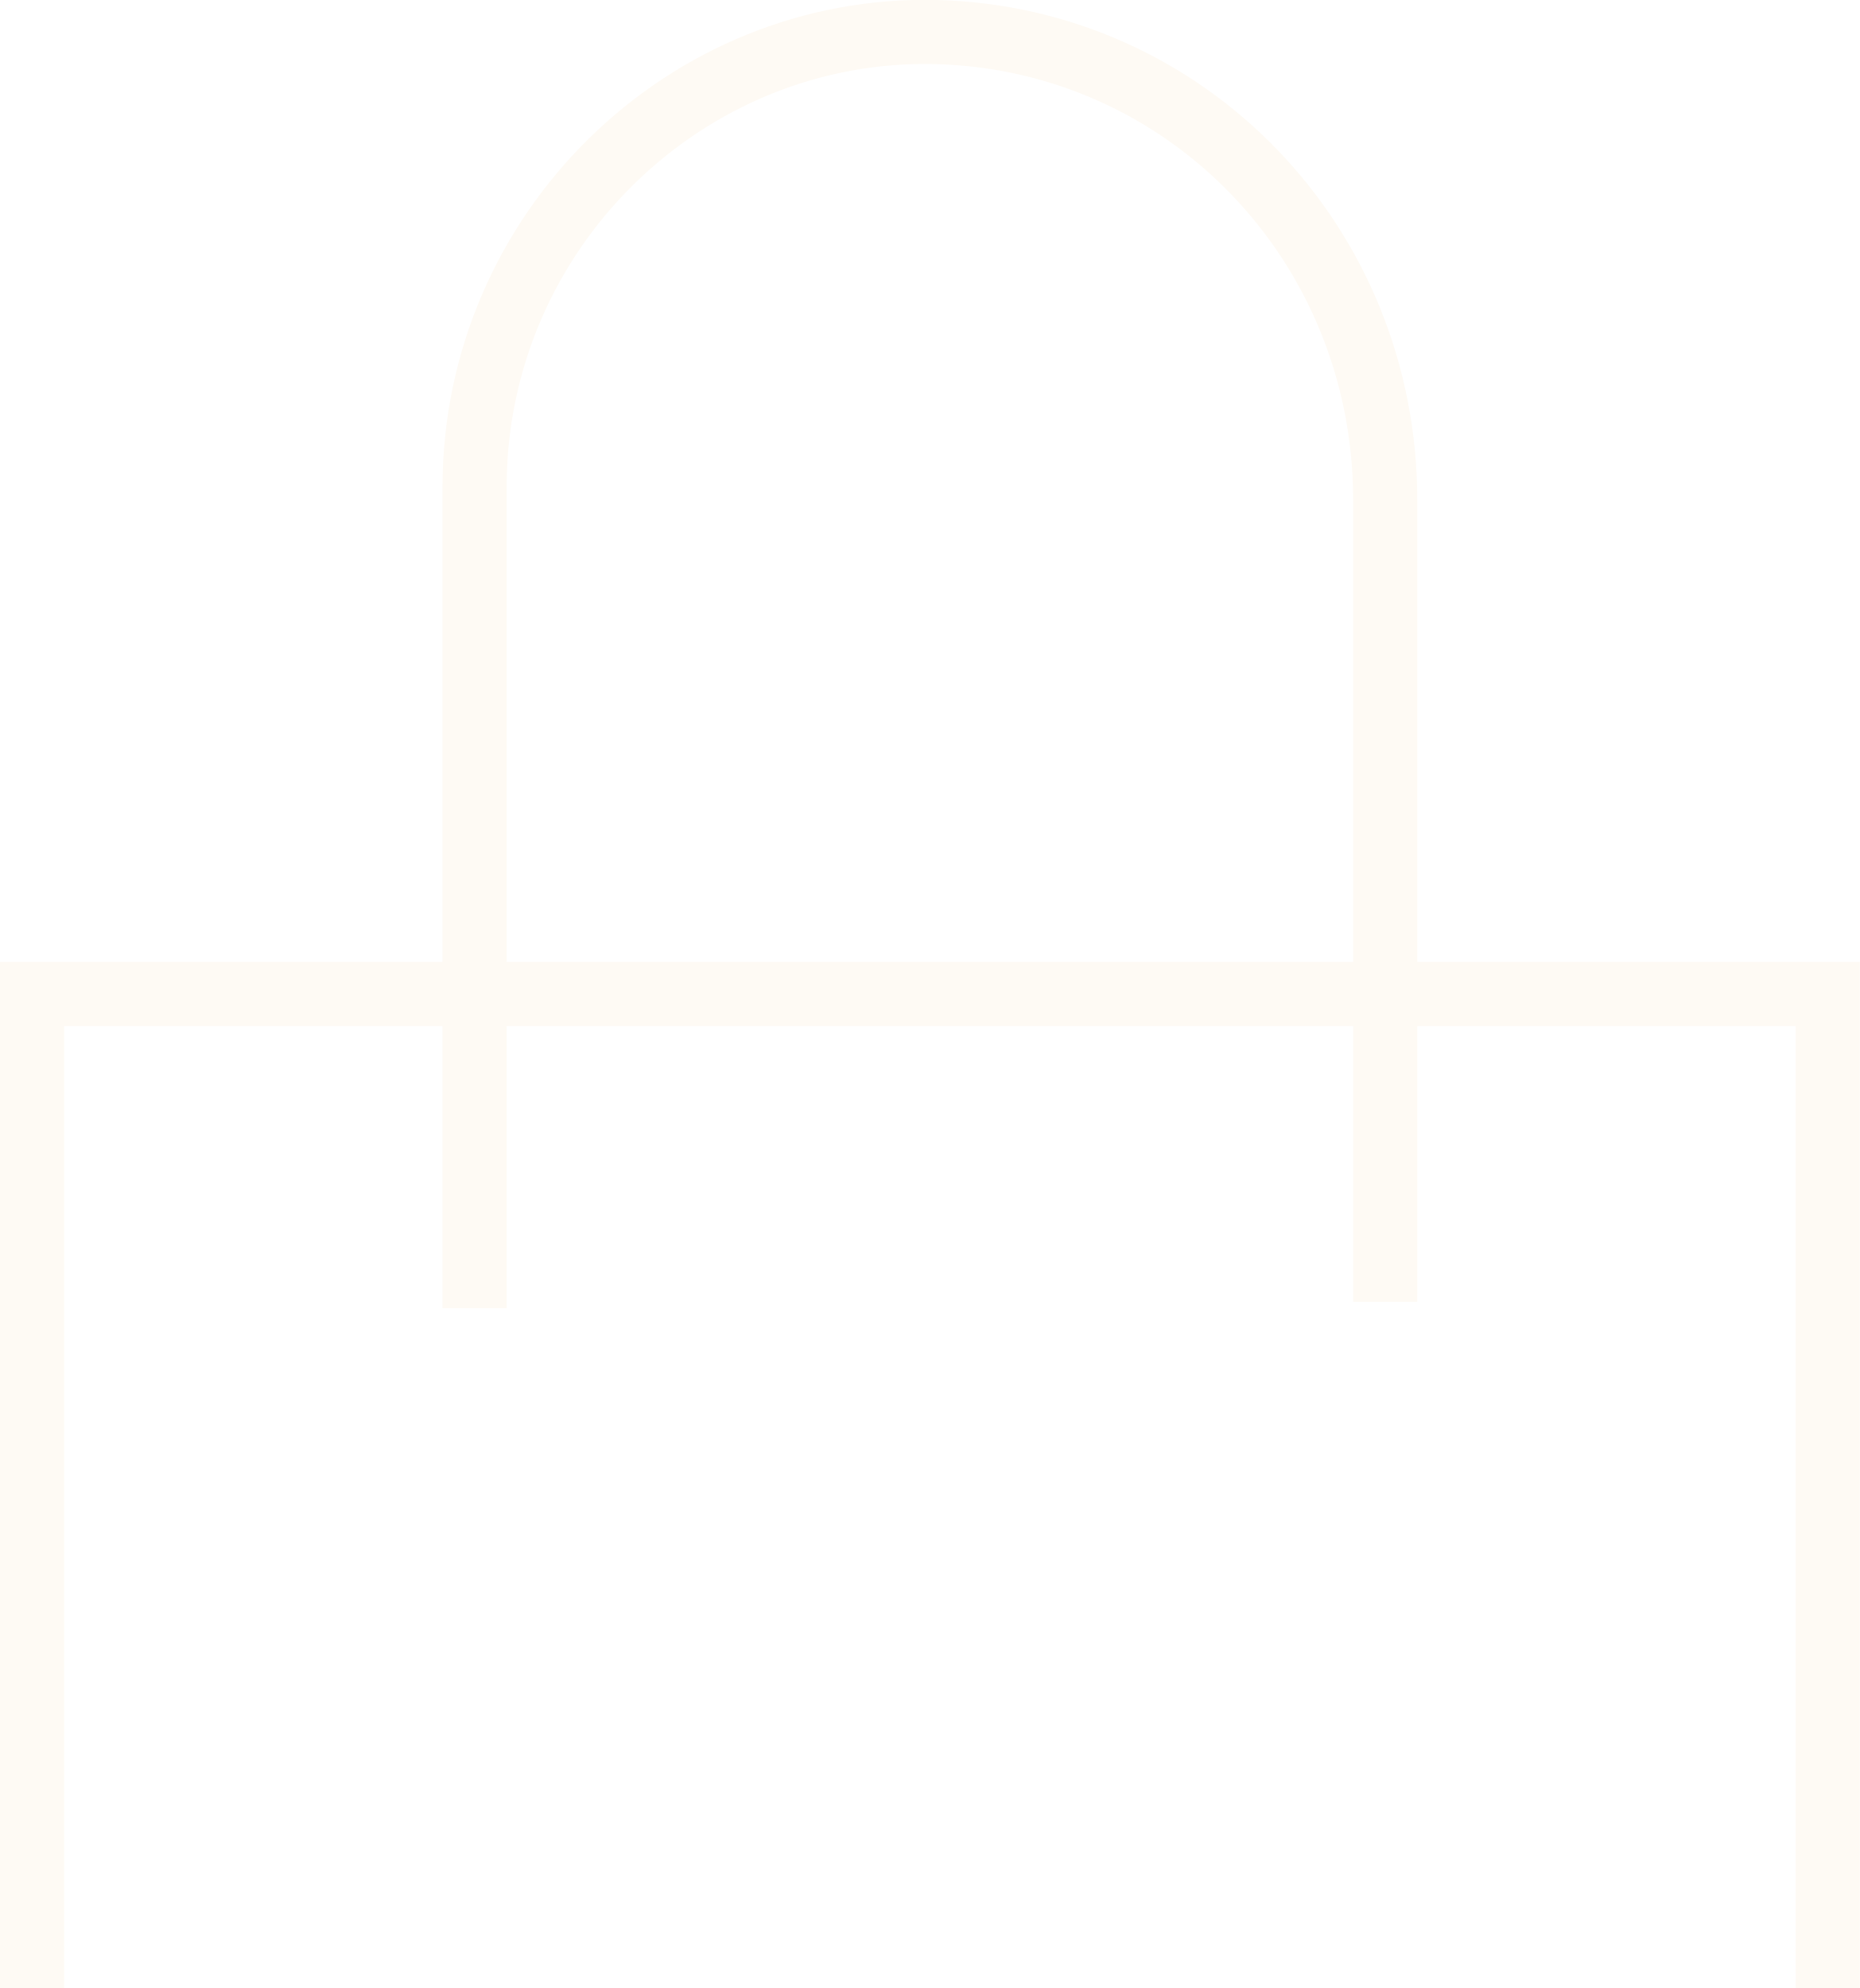
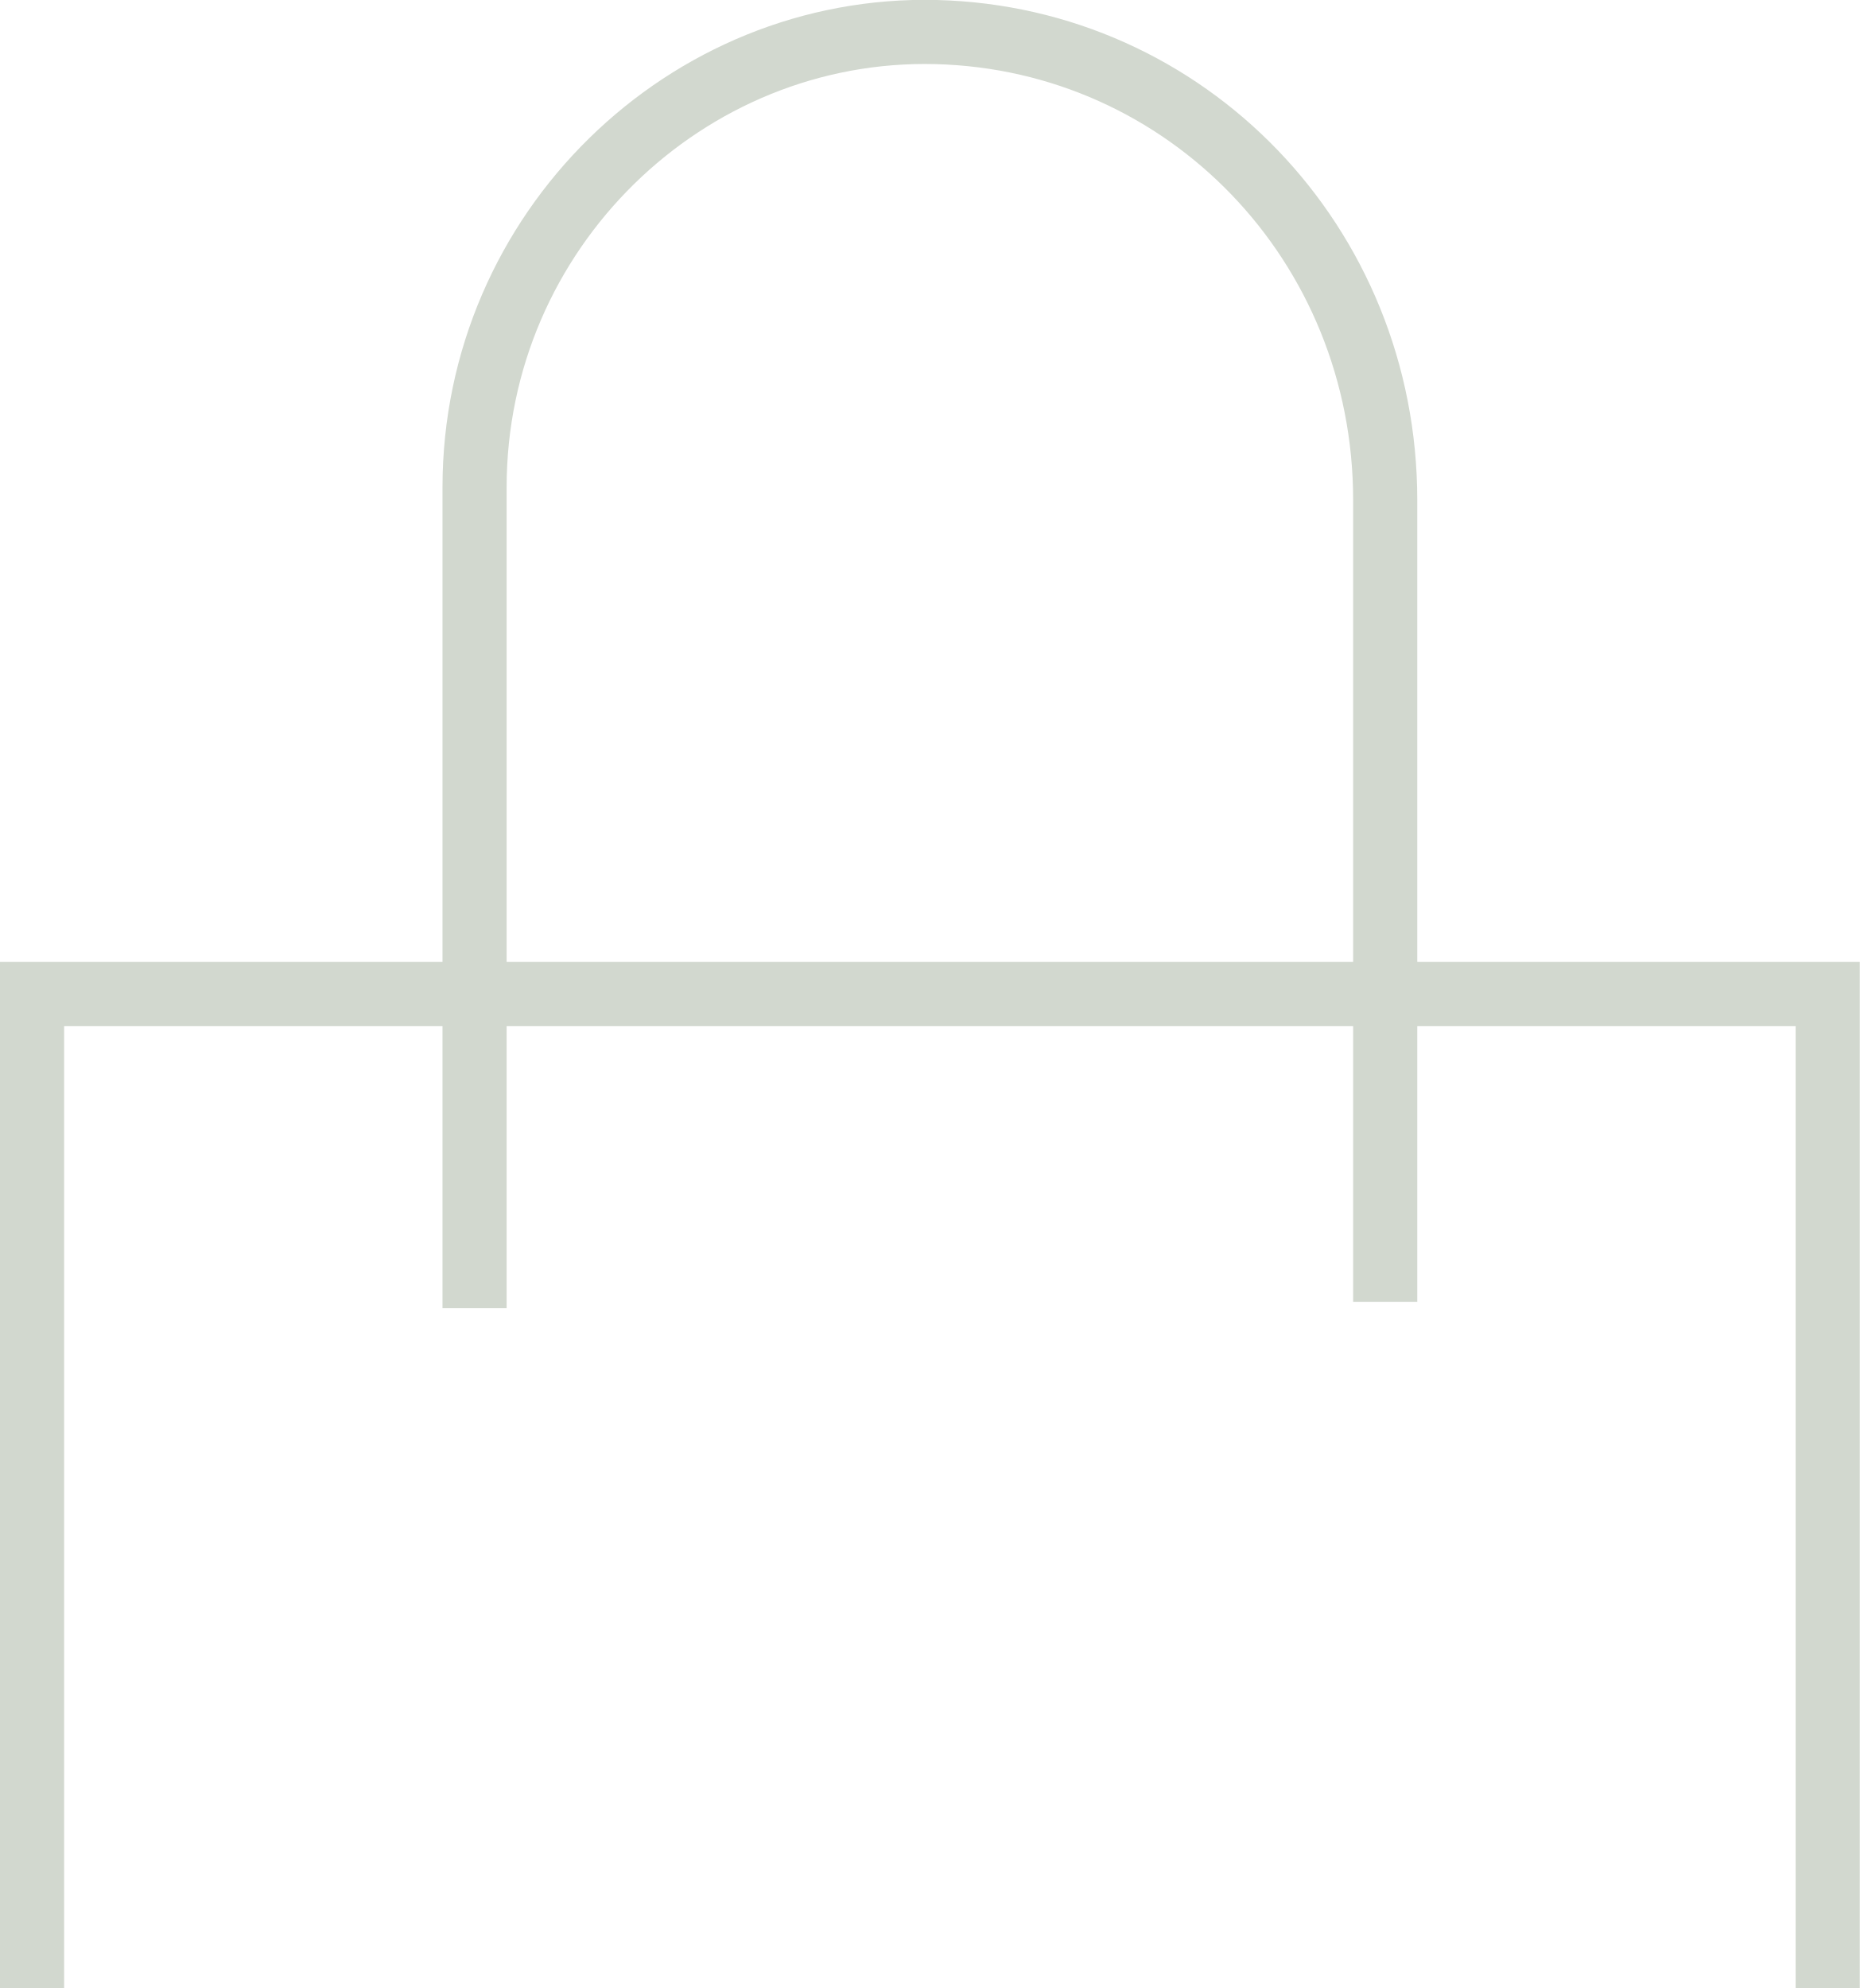
<svg xmlns="http://www.w3.org/2000/svg" version="1.1" id="Warstwa_1" x="0px" y="0px" viewBox="0 0 29 31" style="enable-background:new 0 0 29 31;" xml:space="preserve">
  <style type="text/css">
- 	.st0{fill:none;stroke:#fefaf4;}
+ 	.st0{fill:none;stroke:#d2d8cf;}
</style>
  <g id="Group_374" transform="translate(0.5 0.5)">
    <path id="Path_71" class="st0" d="M28,30.5V15H0v15.5" />
    <path id="Path_72" class="st0" d="M21.1,19.8V7.3c0-4-3.1-7.2-7-7.3S6.9,3.1,6.9,7.1c0,0.1,0,0.1,0,0.2v12.6" />
  </g>
</svg>
